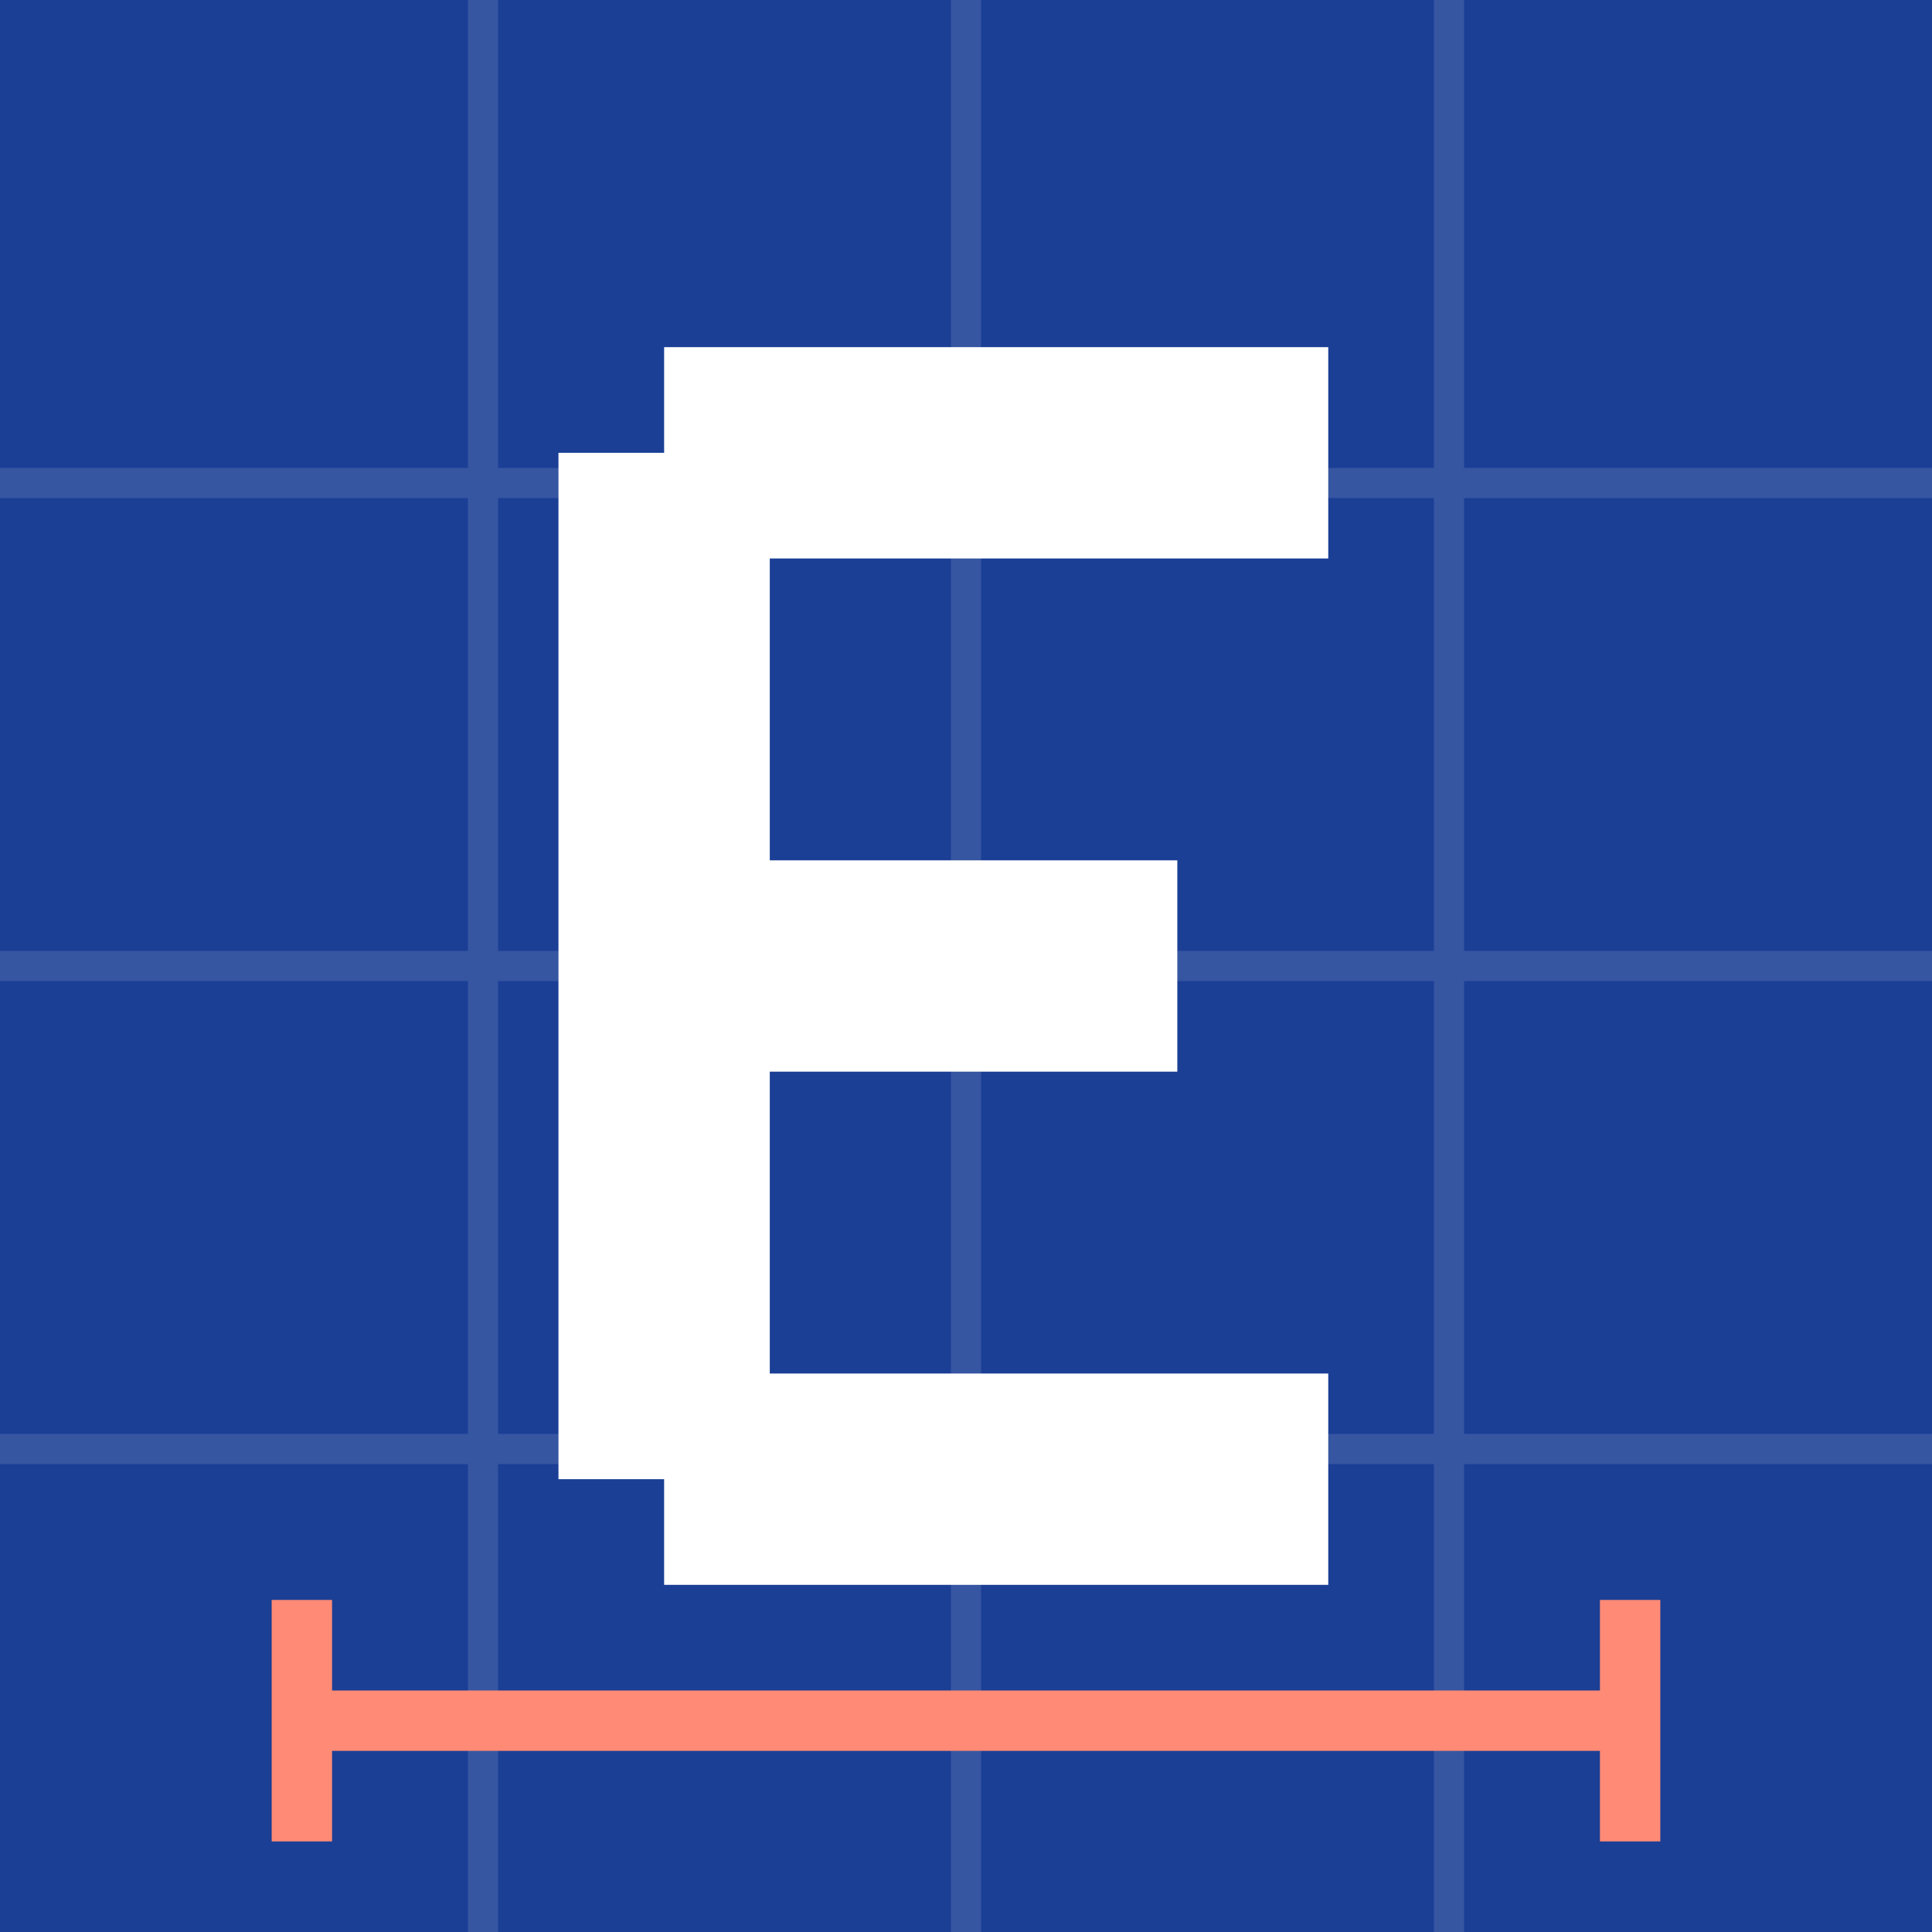
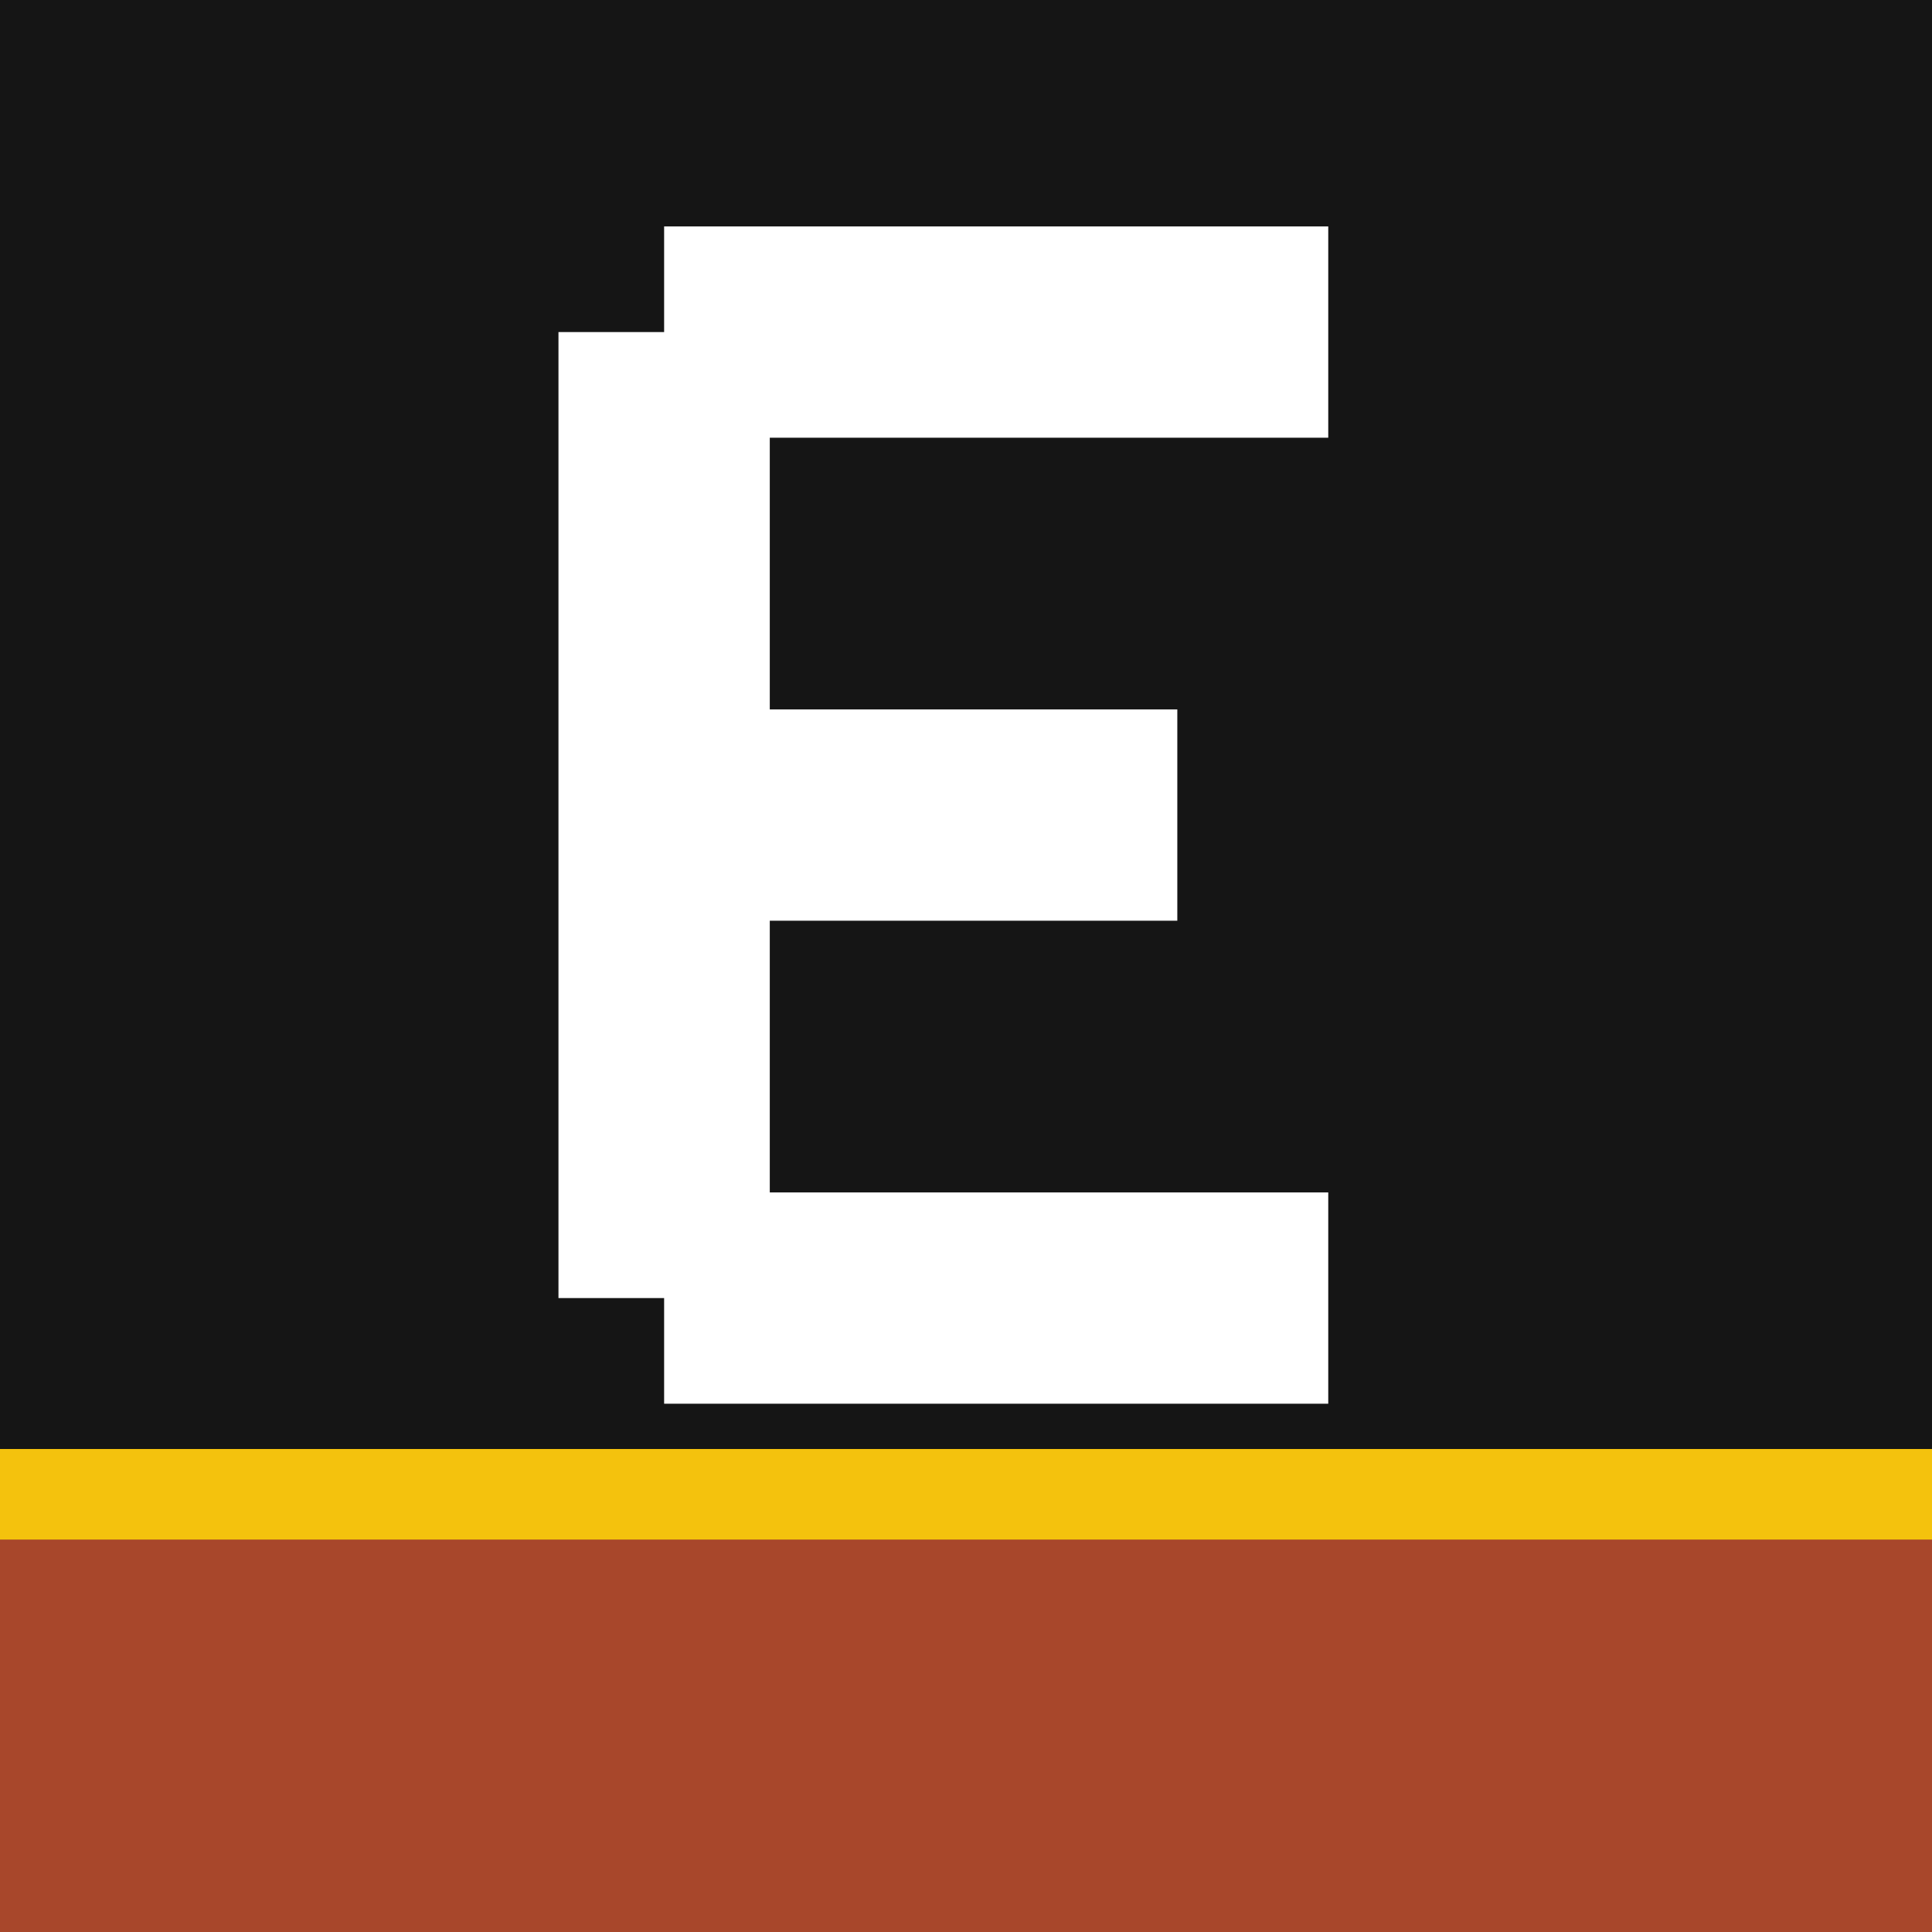
<svg xmlns="http://www.w3.org/2000/svg" viewBox="0 0 64 64">
-   <rect width="64" height="64" fill="#1b3f95" />
-   <path d="M0 16h64M0 32h64M0 48h64M16 0v64M32 0v64M48 0v64" stroke="#fff" stroke-opacity=".12" />
-   <path d="M22 15h22M22 32h17M22 49h22M22 15v34" stroke="#fff" stroke-width="7" fill="none" />
-   <path d="M10 57h44M10 53v8M54 53v8" stroke="#ff8a75" stroke-width="2" />
+   <rect width="64" height="64" fill="#151515" />
+   <rect y="50" width="64" height="14" fill="#a8472b" />
+   <rect y="48" width="64" height="3" fill="#f4c20d" />
+   <path d="M22 11h22M22 27h17M22 43h22M22 11v32" stroke="#fff" stroke-width="7" fill="none" />
</svg>
